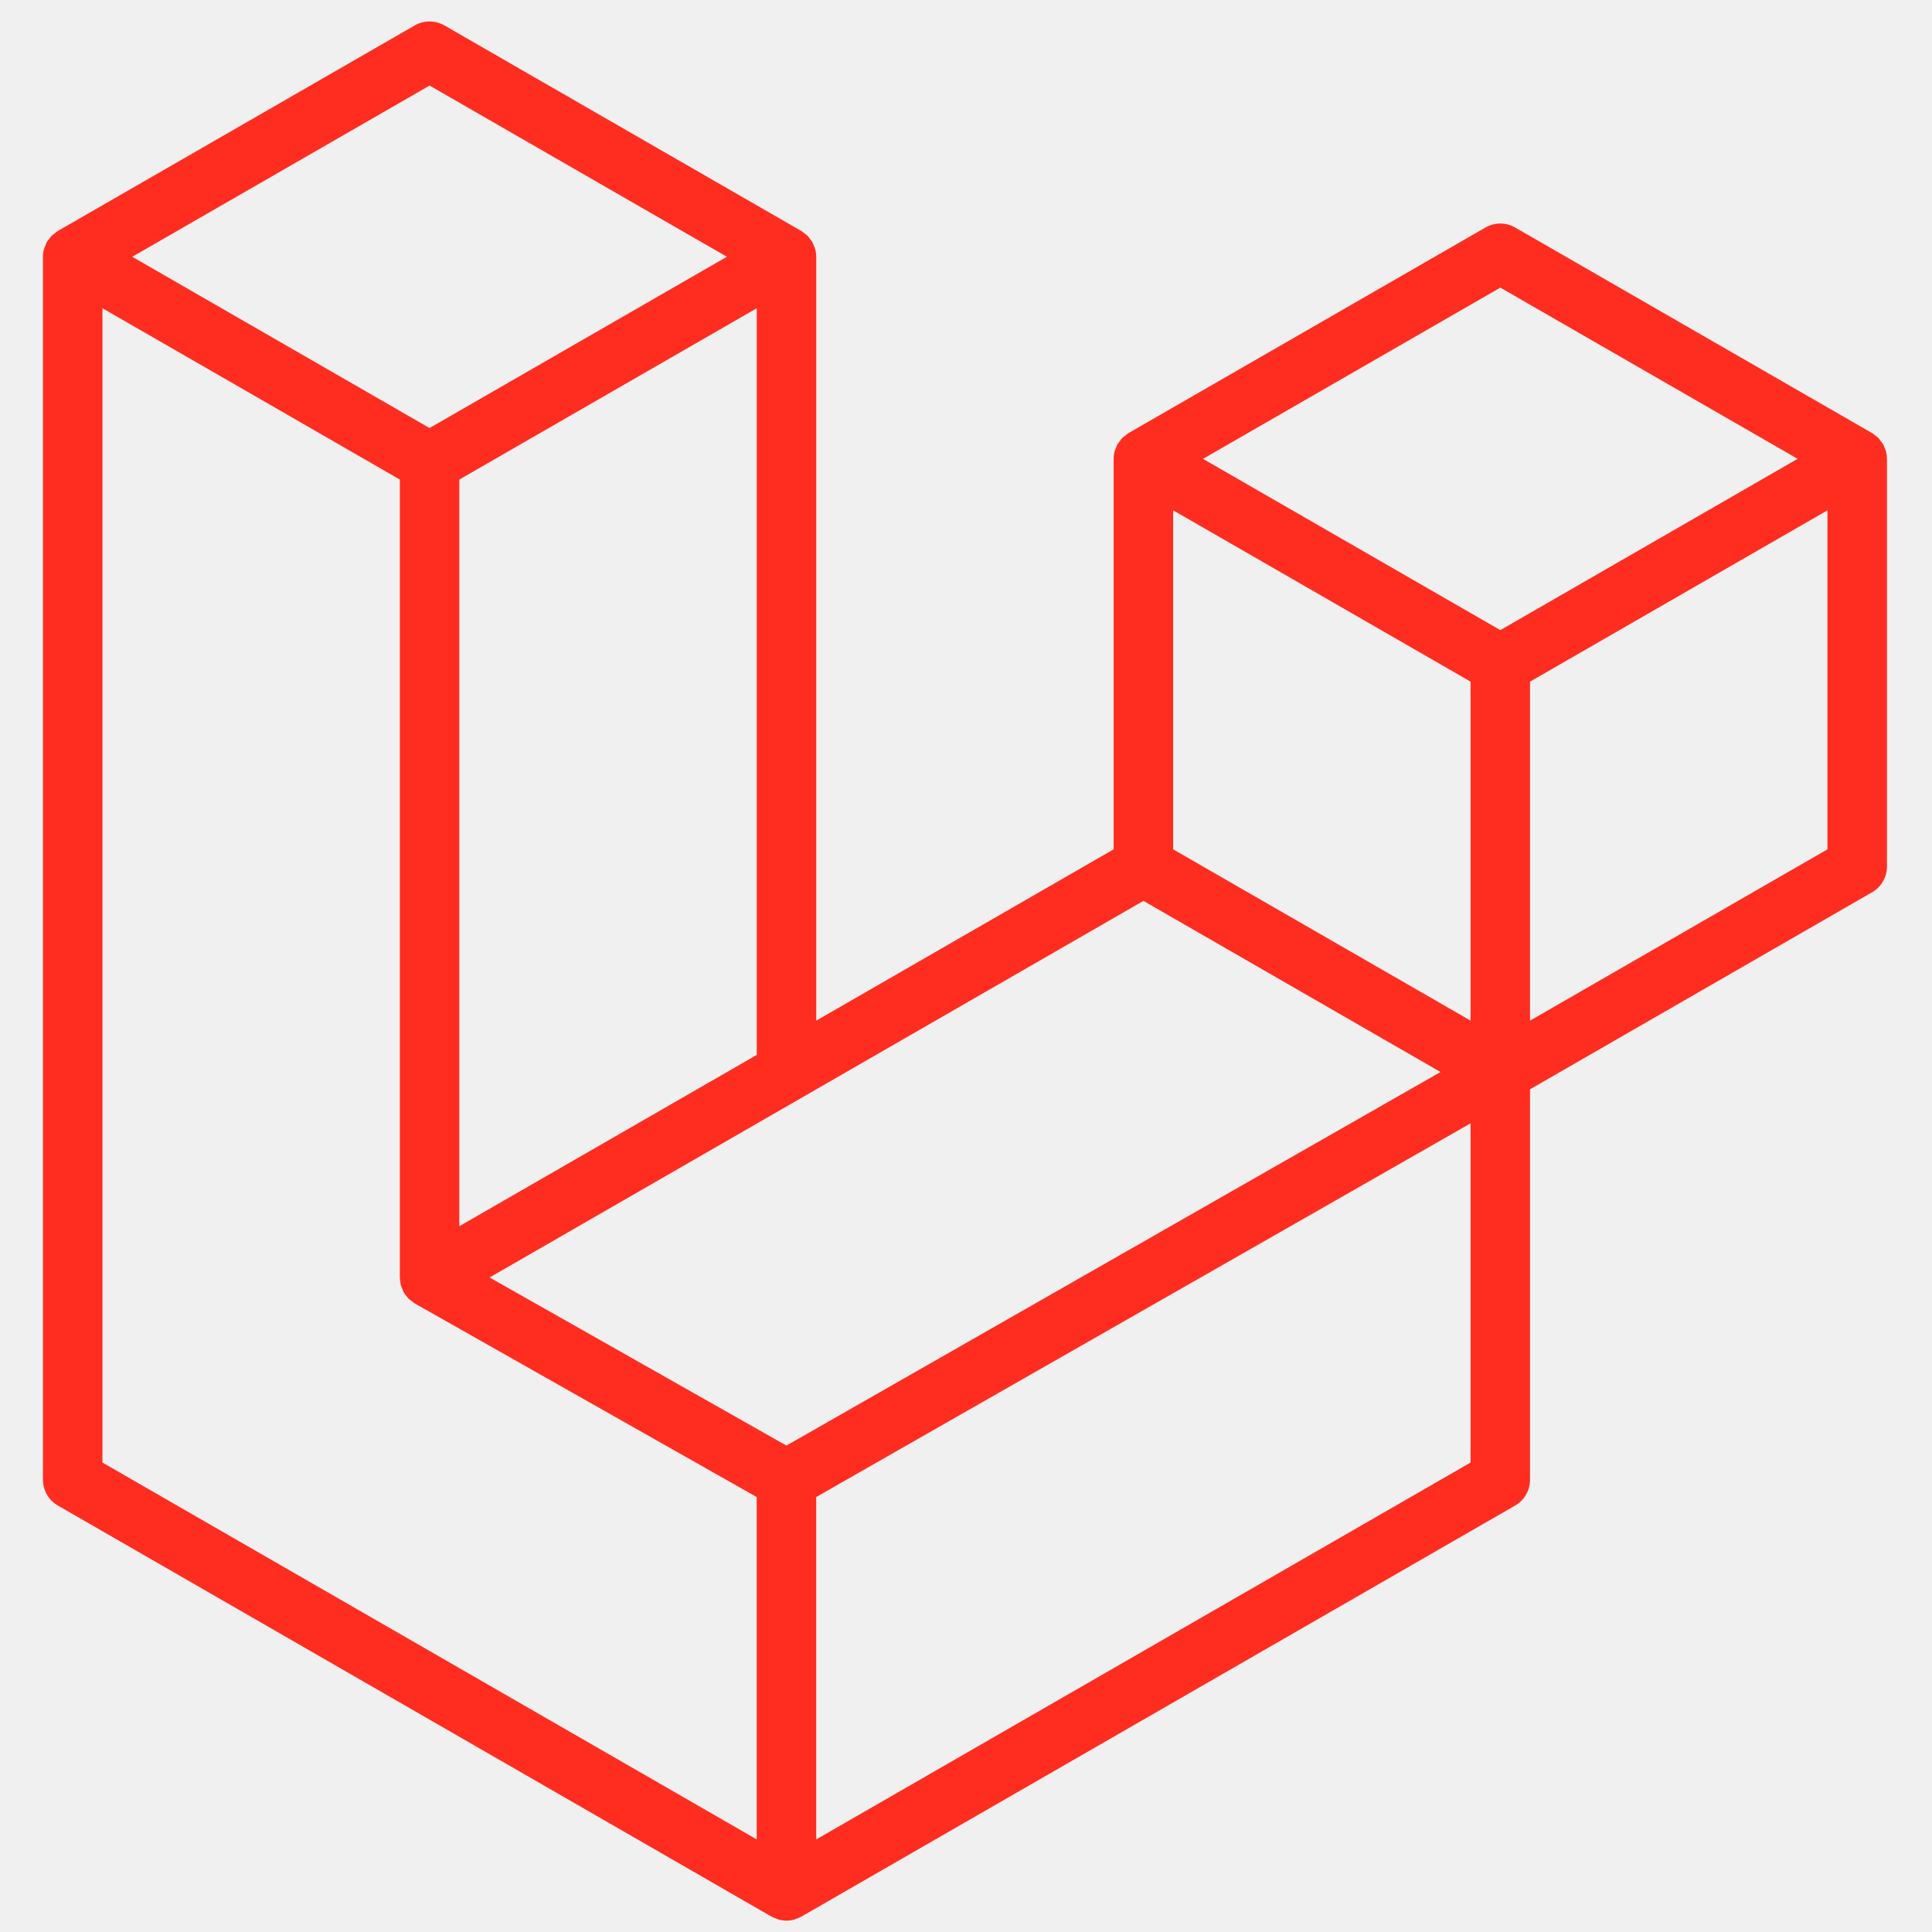
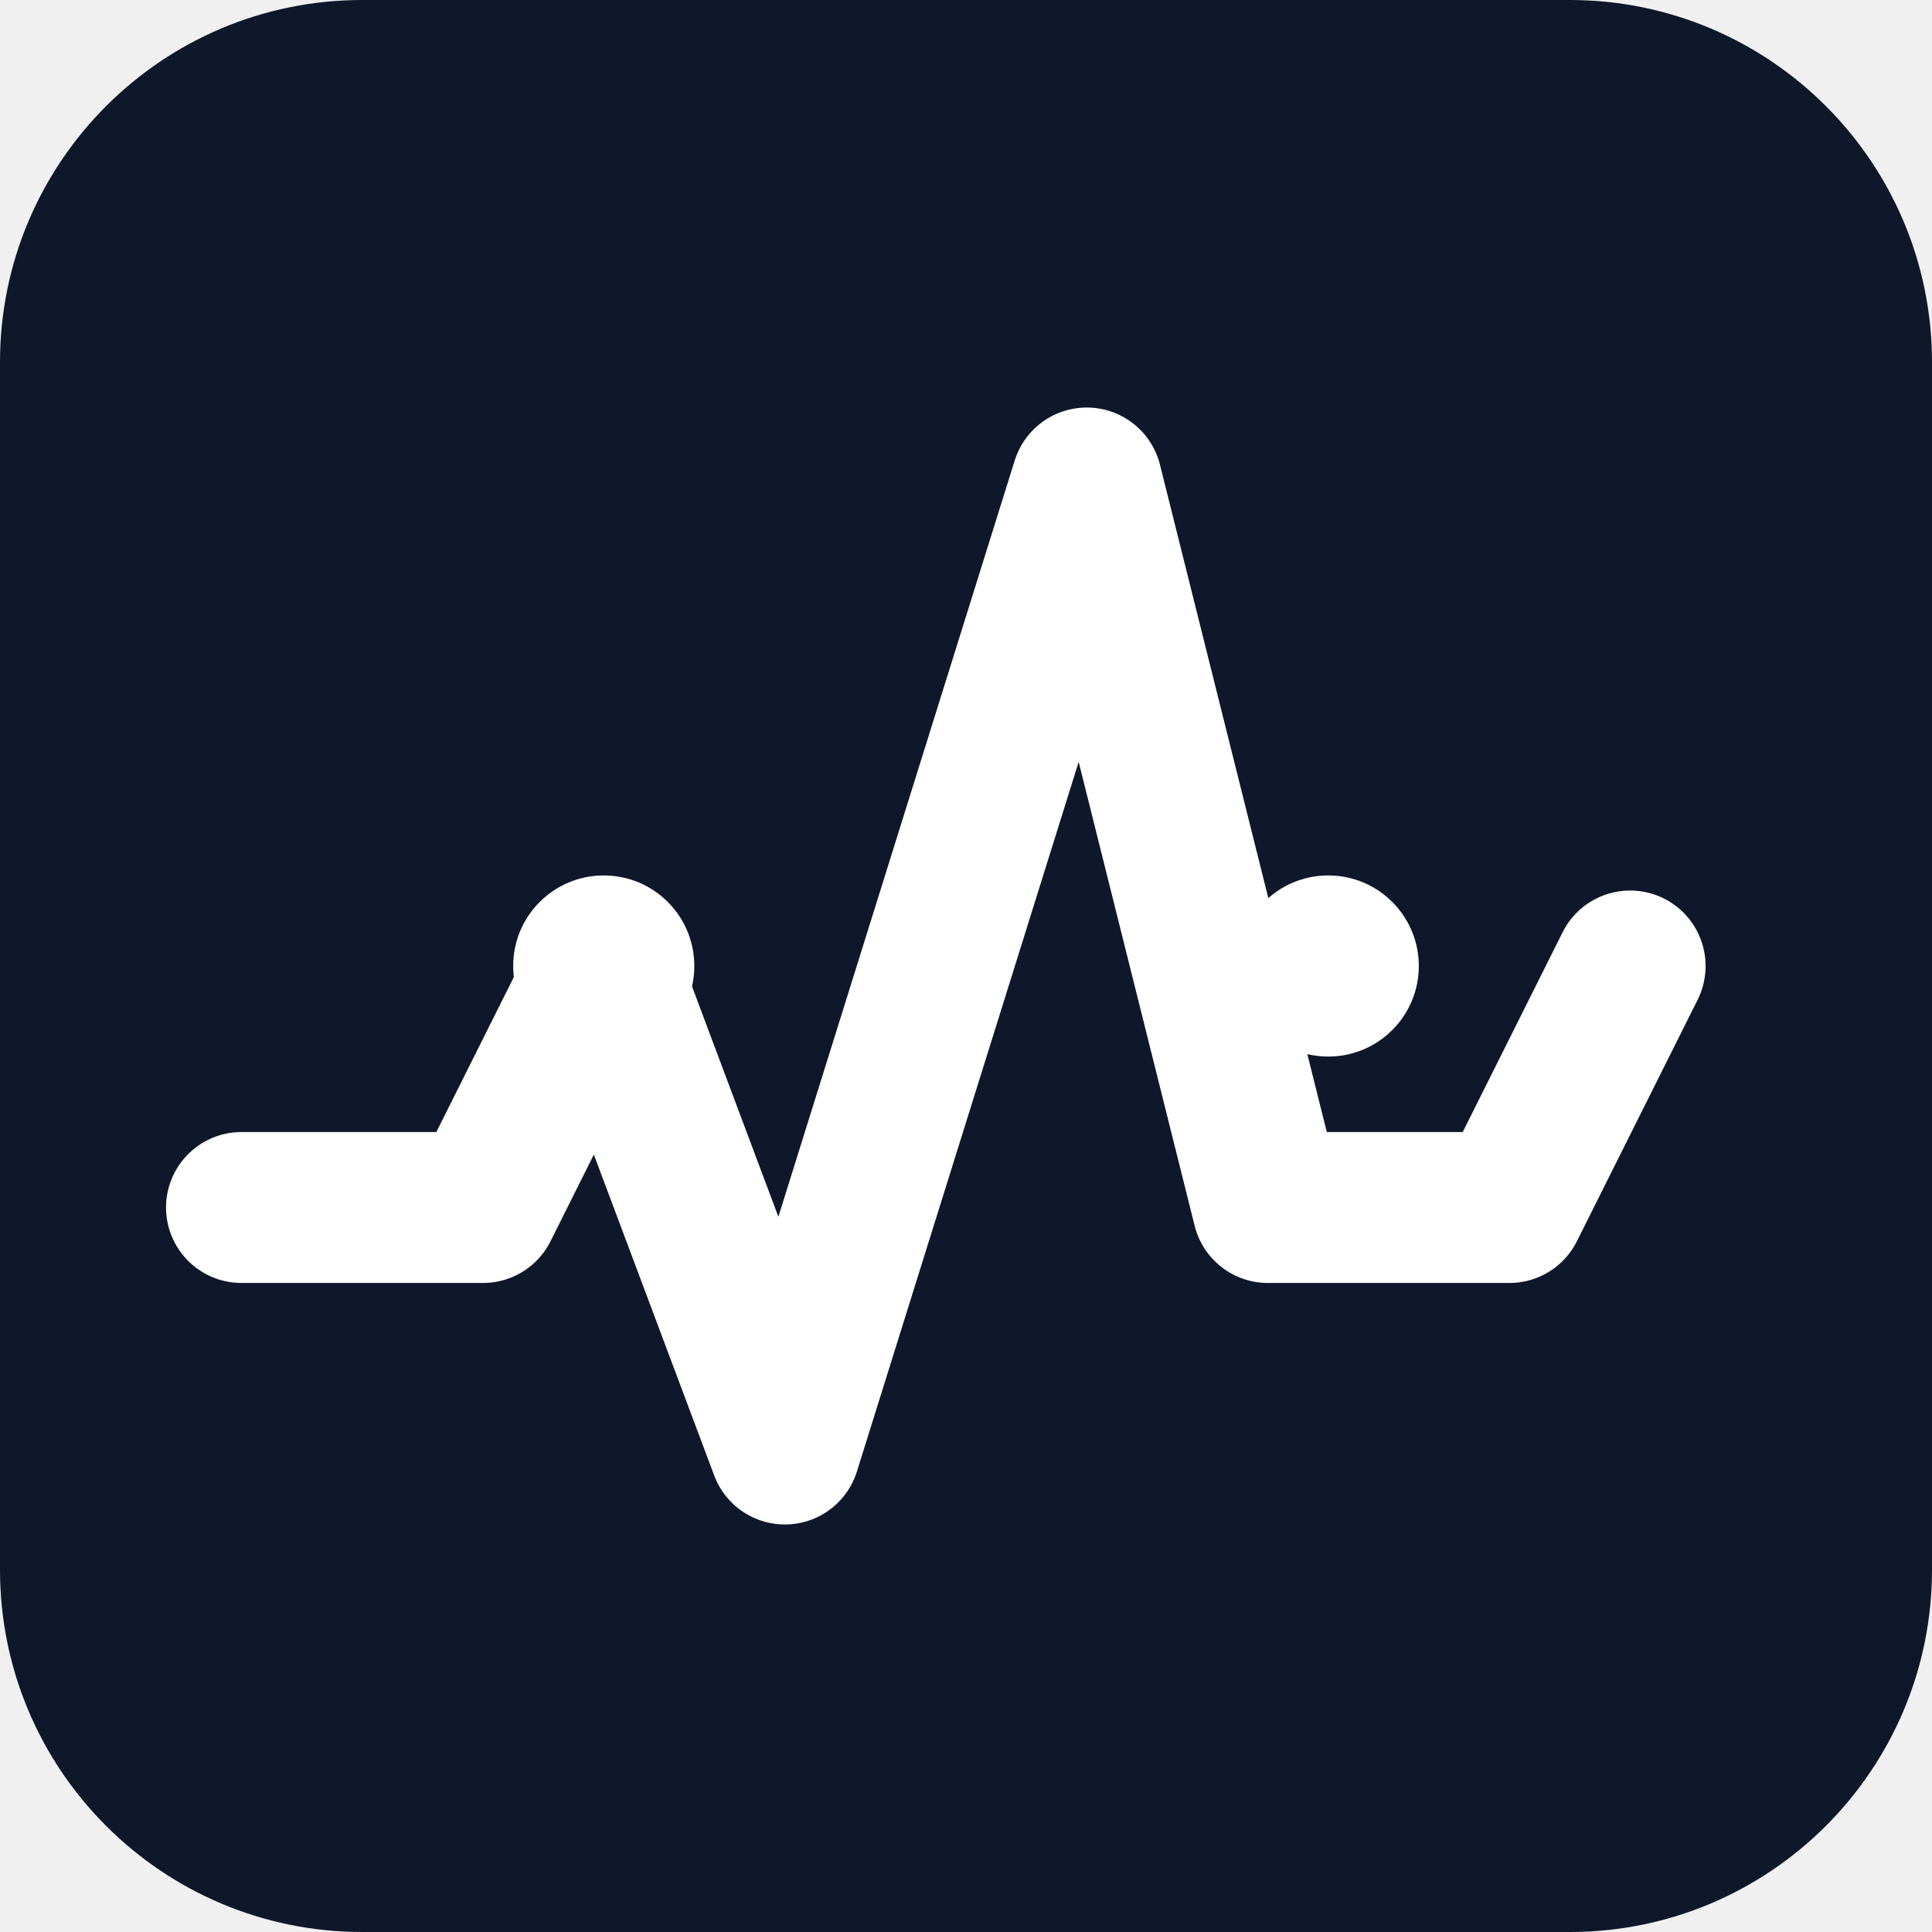
- <svg xmlns="http://www.w3.org/2000/svg" width="166" height="166" viewBox="0 0 166 166" fill="none">
-   <path fill-rule="evenodd" clip-rule="evenodd" d="M162.041 38.759C162.099 38.977 162.129 39.201 162.13 39.426V74.452C162.13 74.902 162.011 75.344 161.786 75.733C161.561 76.122 161.237 76.444 160.847 76.668L131.462 93.594V127.141C131.462 128.054 130.977 128.897 130.186 129.357L68.847 164.683C68.707 164.763 68.554 164.814 68.401 164.868C68.343 164.887 68.289 164.922 68.228 164.938C67.8 165.051 67.349 165.051 66.92 164.938C66.85 164.919 66.786 164.881 66.719 164.855C66.579 164.804 66.432 164.76 66.298 164.683L4.972 129.357C4.583 129.133 4.259 128.81 4.034 128.421C3.808 128.032 3.69 127.591 3.689 127.141L3.689 22.063C3.689 21.834 3.721 21.61 3.779 21.393C3.798 21.32 3.843 21.253 3.868 21.179C3.916 21.045 3.961 20.908 4.031 20.783C4.079 20.7 4.149 20.633 4.206 20.557C4.28 20.454 4.347 20.349 4.433 20.26C4.506 20.186 4.602 20.132 4.685 20.068C4.778 19.992 4.861 19.909 4.966 19.848L35.633 2.185C36.022 1.961 36.462 1.844 36.91 1.844C37.358 1.844 37.798 1.961 38.186 2.185L68.851 19.848H68.857C68.959 19.912 69.045 19.992 69.138 20.065C69.221 20.129 69.313 20.186 69.387 20.257C69.476 20.349 69.54 20.454 69.616 20.557C69.671 20.633 69.744 20.7 69.789 20.783C69.862 20.911 69.904 21.045 69.955 21.179C69.98 21.253 70.025 21.32 70.044 21.396C70.103 21.614 70.133 21.838 70.133 22.063V87.694L95.686 72.974V39.423C95.686 39.2 95.718 38.973 95.775 38.759C95.798 38.683 95.839 38.615 95.865 38.542C95.916 38.408 95.96 38.271 96.031 38.146C96.079 38.063 96.149 37.996 96.203 37.92C96.279 37.818 96.343 37.712 96.433 37.623C96.506 37.549 96.599 37.495 96.681 37.431C96.777 37.355 96.86 37.272 96.962 37.211L127.633 19.548C128.021 19.324 128.461 19.206 128.91 19.206C129.358 19.206 129.798 19.324 130.186 19.548L160.85 37.211C160.959 37.275 161.042 37.355 161.137 37.428C161.217 37.492 161.31 37.549 161.383 37.62C161.473 37.712 161.536 37.818 161.613 37.92C161.67 37.996 161.741 38.063 161.785 38.146C161.859 38.271 161.9 38.408 161.951 38.542C161.98 38.615 162.021 38.683 162.041 38.759ZM157.018 72.974V43.848L146.287 50.028L131.462 58.568V87.694L157.021 72.974H157.018ZM126.354 125.663V96.518L111.771 104.85L70.13 128.626V158.046L126.354 125.663ZM8.801 26.485V125.663L65.018 158.043V128.629L35.649 112L35.64 111.994L35.627 111.988C35.528 111.93 35.445 111.847 35.353 111.777C35.273 111.713 35.18 111.662 35.11 111.592L35.104 111.582C35.021 111.502 34.963 111.403 34.893 111.314C34.829 111.228 34.753 111.154 34.702 111.065L34.699 111.055C34.641 110.96 34.606 110.845 34.565 110.736C34.523 110.64 34.469 110.551 34.443 110.449C34.411 110.328 34.405 110.197 34.392 110.072C34.379 109.976 34.354 109.881 34.354 109.785V109.778V41.205L19.532 32.662L8.801 26.485ZM36.913 7.35L11.364 22.063L36.907 36.777L62.453 22.06L36.907 7.35H36.913ZM50.2 99.174L65.022 90.637V26.485L54.291 32.665L39.466 41.205V105.357L50.2 99.174ZM128.91 24.713L103.363 39.426L128.91 54.14L154.453 39.423L128.91 24.713ZM126.354 58.568L111.529 50.028L100.798 43.848V72.974L115.619 81.511L126.354 87.694V58.568ZM67.571 124.205L105.042 102.803L123.772 92.109L98.245 77.405L68.854 94.334L42.066 109.762L67.571 124.205Z" fill="#FF2D20" />
+ <svg xmlns="http://www.w3.org/2000/svg" viewBox="0 0 32 32">
+   <rect width="32" height="32" rx="6" fill="#0f172a" />
+   <path fill="none" stroke="#ffffff" stroke-width="2.5" stroke-linecap="round" stroke-linejoin="round" d="M4 20h4l2-4 3 8 5-16 3 12h4l2-4" />
+   <circle fill="#ffffff" cx="10" cy="16" r="1.5" />
+   <circle fill="#ffffff" cx="22" cy="16" r="1.5" />
</svg>
